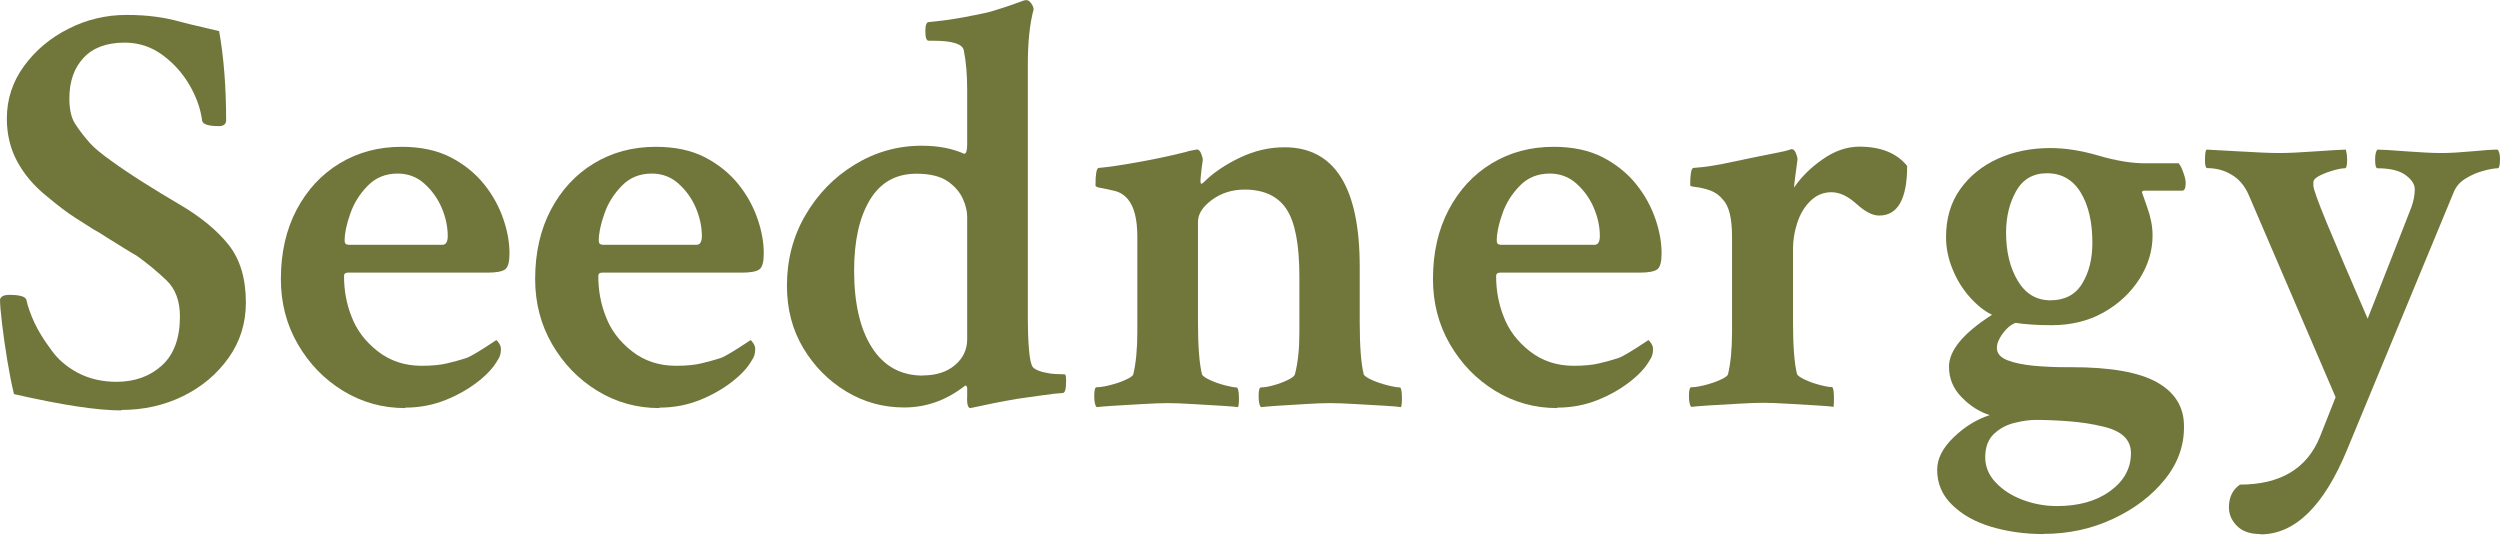
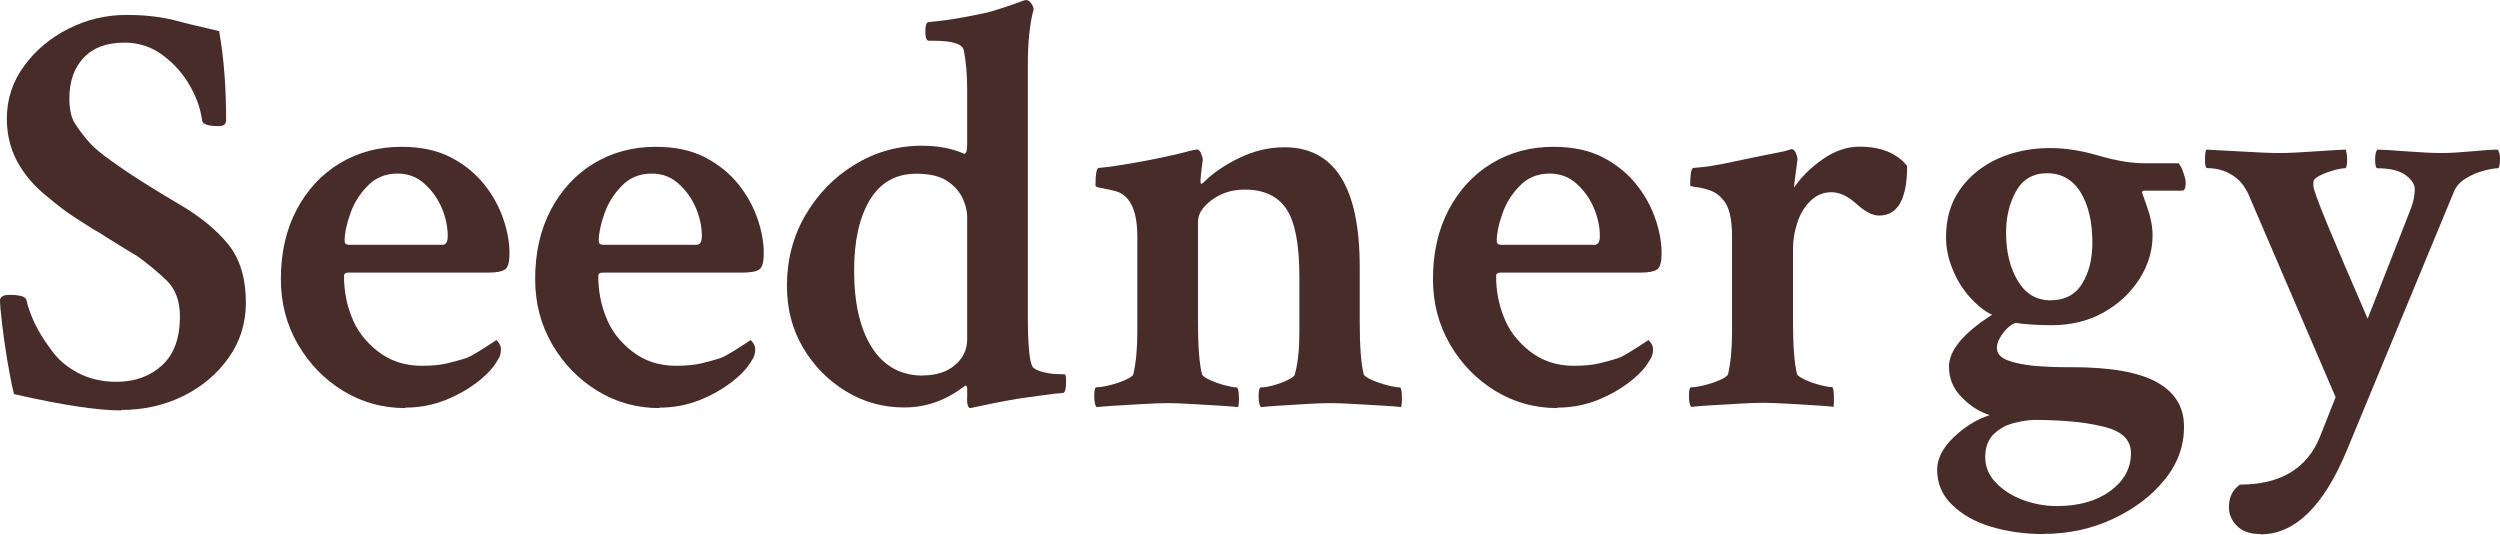
- <svg xmlns="http://www.w3.org/2000/svg" id="Layer_2" data-name="Layer 2" viewBox="0 0 160.75 34.34" fill="#71763B">
+ <svg xmlns="http://www.w3.org/2000/svg" id="Layer_2" data-name="Layer 2" viewBox="0 0 160.75 34.34" fill="#472C2A">
  <g id="Layer_1-2" data-name="Layer 1">
    <g>
      <path d="M7.8,26.39c-1.55,0-3.85-.35-6.9-1.05-.15-.6-.29-1.32-.43-2.16-.14-.84-.25-1.63-.34-2.38-.09-.75-.13-1.26-.13-1.54.05-.2.25-.3.6-.3.65,0,1.01.1,1.09.3.1.45.27.94.52,1.48.25.54.6,1.11,1.05,1.71.42.62,1.01,1.13,1.74,1.52.74.39,1.57.58,2.49.58,1.17,0,2.15-.35,2.92-1.05.77-.7,1.16-1.75,1.16-3.15,0-1-.29-1.78-.88-2.34-.59-.56-1.22-1.08-1.89-1.56-.17-.1-.45-.26-.82-.49s-.74-.46-1.11-.69c-.36-.24-.64-.41-.84-.51-.47-.3-.87-.55-1.18-.75-.31-.2-.61-.41-.88-.62-.28-.21-.61-.48-1.01-.81-.8-.65-1.42-1.39-1.86-2.21-.44-.82-.66-1.74-.66-2.74,0-1.25.37-2.38,1.11-3.39.74-1.01,1.69-1.81,2.87-2.4,1.17-.59,2.41-.88,3.71-.88.7,0,1.31.04,1.84.11s.92.15,1.2.22c.27.07.61.16,1.01.26.4.1,1.04.25,1.91.45.3,1.67.45,3.6.45,5.77-.02.22-.17.34-.45.34-.67,0-1.04-.11-1.09-.34-.1-.77-.37-1.54-.82-2.31s-1.03-1.41-1.74-1.93-1.52-.79-2.42-.79c-1.15,0-2.03.32-2.64.97-.61.65-.92,1.52-.92,2.62,0,.7.12,1.24.37,1.63.25.39.57.81.97,1.26.27.3.72.67,1.35,1.12.62.45,1.32.92,2.1,1.41.77.49,1.52.94,2.25,1.37,1.37.8,2.44,1.67,3.19,2.61s1.12,2.18,1.12,3.73c0,1.32-.37,2.51-1.12,3.56s-1.73,1.87-2.94,2.46c-1.21.59-2.53.88-3.95.88Z" />
      <path d="M26.05,26.24c-1.45,0-2.78-.37-3.99-1.11-1.21-.74-2.18-1.74-2.91-3-.73-1.26-1.09-2.66-1.09-4.18,0-1.7.34-3.19,1.01-4.46s1.59-2.27,2.76-2.98,2.49-1.07,3.99-1.07c1.22,0,2.27.22,3.15.67.87.45,1.59,1.03,2.16,1.74s.97,1.46,1.24,2.25.39,1.52.39,2.19c0,.55-.09.89-.28,1.03s-.57.21-1.14.21h-8.96c-.17,0-.26.07-.26.22,0,.92.16,1.8.49,2.62.32.85.88,1.59,1.67,2.21s1.73.94,2.83.94c.65,0,1.19-.05,1.61-.15.42-.1.84-.21,1.24-.34.2-.07.45-.21.75-.39s.7-.44,1.2-.77c.05.02.11.1.19.22s.11.25.11.37c0,.27-.07.51-.22.71-.25.45-.67.91-1.26,1.37-.59.46-1.28.86-2.08,1.18-.8.32-1.66.49-2.59.49ZM22.38,15.74h6.07c.22,0,.34-.19.34-.56,0-.6-.13-1.21-.39-1.82s-.64-1.13-1.12-1.56-1.06-.64-1.71-.64c-.77,0-1.42.26-1.93.79-.51.52-.89,1.12-1.12,1.8-.24.67-.36,1.25-.36,1.72,0,.17.07.26.22.26Z" />
      <path d="M42.4,26.24c-1.45,0-2.78-.37-3.99-1.11-1.21-.74-2.18-1.74-2.91-3-.73-1.26-1.09-2.66-1.09-4.18,0-1.7.34-3.19,1.01-4.46.67-1.27,1.59-2.27,2.76-2.98s2.49-1.07,3.99-1.07c1.22,0,2.27.22,3.15.67.87.45,1.59,1.03,2.16,1.74s.97,1.46,1.24,2.25.39,1.52.39,2.19c0,.55-.09.89-.28,1.03s-.57.21-1.14.21h-8.96c-.17,0-.26.07-.26.22,0,.92.16,1.8.49,2.62.32.85.88,1.59,1.67,2.21s1.73.94,2.83.94c.65,0,1.19-.05,1.61-.15.42-.1.84-.21,1.24-.34.2-.07.45-.21.75-.39s.7-.44,1.2-.77c.05.02.11.1.19.22s.11.25.11.37c0,.27-.07.51-.22.71-.25.45-.67.91-1.26,1.37-.59.46-1.28.86-2.08,1.18-.8.32-1.66.49-2.59.49ZM38.72,15.74h6.07c.22,0,.34-.19.34-.56,0-.6-.13-1.21-.39-1.82s-.64-1.13-1.12-1.56-1.06-.64-1.71-.64c-.77,0-1.42.26-1.93.79-.51.52-.89,1.12-1.12,1.8-.24.67-.36,1.25-.36,1.72,0,.17.07.26.22.26Z" />
      <path d="M62.19,25.6v-.64c0-.07-.02-.12-.06-.15s-.07-.02-.09,0c-1.18.92-2.47,1.39-3.9,1.39-1.35,0-2.59-.34-3.73-1.03-1.14-.69-2.06-1.62-2.76-2.79-.7-1.17-1.05-2.51-1.05-4.01,0-1.65.39-3.16,1.18-4.52.79-1.36,1.84-2.45,3.17-3.26,1.32-.81,2.76-1.22,4.31-1.22,1.05,0,1.96.17,2.74.52.12,0,.19-.2.19-.6v-3.52c0-.95-.07-1.8-.22-2.55-.1-.4-.75-.6-1.95-.6h-.3c-.15,0-.22-.2-.22-.6s.07-.6.22-.6c.75-.07,1.48-.17,2.19-.3s1.31-.25,1.78-.37c.67-.2,1.2-.37,1.59-.52.39-.15.61-.22.66-.22h.07c.1,0,.2.07.3.21.1.14.15.27.15.39-.25.92-.37,2.1-.37,3.52v16.49c0,.57.02,1.18.07,1.82.05.64.14,1.03.26,1.18.12.12.33.22.62.3.29.07.57.12.86.13.29.01.48.02.58.02.05.05.07.2.07.45,0,.5-.07.75-.22.75-.35.02-.79.07-1.33.15-.54.07-1.06.15-1.56.22-1,.17-2.01.37-3.04.6-.15,0-.22-.21-.22-.64ZM59.34,24.14c.85,0,1.54-.22,2.06-.66s.79-.99.79-1.67v-7.87c0-.35-.09-.74-.28-1.16s-.51-.8-.97-1.12c-.46-.32-1.13-.49-2.01-.49-1.33,0-2.32.56-3,1.69s-1.01,2.64-1.01,4.54c0,2.12.39,3.78,1.16,4.97.77,1.19,1.86,1.78,3.26,1.78Z" />
      <path d="M70.51,26.17c-.1-.1-.15-.34-.15-.71s.05-.56.15-.56c.2,0,.48-.04.84-.13.36-.09.7-.2,1.01-.34.31-.14.48-.26.51-.36.17-.7.26-1.61.26-2.74v-6.11c0-1.12-.2-1.92-.6-2.4-.22-.27-.51-.46-.84-.54s-.63-.15-.88-.19c-.25-.04-.37-.09-.37-.17,0-.7.06-1.07.19-1.12.57-.05,1.42-.17,2.53-.37,1.11-.2,2.16-.42,3.13-.67.05-.02.17-.06.36-.09s.29-.06.32-.06c.1,0,.19.09.26.26s.11.31.11.41c-.05.35-.09.64-.11.86-.02.22-.04.39-.04.49,0,.12.02.19.07.19.02,0,.07-.04.15-.11.6-.6,1.37-1.12,2.31-1.57s1.89-.67,2.87-.67c3.22,0,4.84,2.56,4.84,7.68v3.56c0,1.57.09,2.7.26,3.37.05.1.23.22.54.36.31.14.65.25,1.01.34.36.09.62.13.77.13.07,0,.12.18.13.54.01.36,0,.61-.06.73-.1-.02-.44-.06-1.03-.09-.59-.04-1.22-.07-1.91-.11-.69-.04-1.23-.06-1.63-.06s-.92.02-1.56.06-1.24.07-1.8.11-.92.07-1.07.09c-.1-.1-.15-.34-.15-.71s.05-.56.15-.56c.2,0,.46-.04.79-.13.32-.09.63-.2.92-.34.29-.14.44-.26.47-.36.1-.37.17-.79.22-1.24.05-.45.07-.95.07-1.5v-3.56c0-2.07-.28-3.52-.84-4.35s-1.46-1.24-2.68-1.24c-.8,0-1.5.22-2.1.66s-.9.91-.9,1.41v6.45c0,1.57.09,2.7.26,3.37.05.1.22.22.52.36s.62.25.97.34c.35.09.59.13.71.13.1,0,.16.18.17.54.01.36,0,.61-.06.73-.13-.02-.48-.06-1.07-.09-.59-.04-1.21-.07-1.86-.11-.65-.04-1.18-.06-1.57-.06s-.94.02-1.61.06-1.31.07-1.89.11c-.59.04-.96.07-1.11.09Z" />
      <path d="M100.13,26.24c-1.45,0-2.78-.37-3.99-1.11-1.21-.74-2.18-1.74-2.91-3-.73-1.26-1.09-2.66-1.09-4.18,0-1.7.34-3.19,1.01-4.46s1.59-2.27,2.76-2.98,2.49-1.07,3.99-1.07c1.22,0,2.27.22,3.15.67.87.45,1.59,1.03,2.16,1.74s.97,1.46,1.24,2.25.39,1.52.39,2.19c0,.55-.09.89-.28,1.03s-.57.21-1.14.21h-8.96c-.17,0-.26.07-.26.22,0,.92.16,1.8.49,2.62.32.85.88,1.59,1.67,2.21s1.73.94,2.83.94c.65,0,1.19-.05,1.61-.15.42-.1.84-.21,1.24-.34.2-.07.45-.21.75-.39s.7-.44,1.2-.77c.05.02.11.1.19.22s.11.25.11.37c0,.27-.07.51-.22.71-.25.45-.67.91-1.26,1.37-.59.46-1.28.86-2.08,1.18-.8.32-1.66.49-2.59.49ZM96.46,15.74h6.07c.22,0,.34-.19.34-.56,0-.6-.13-1.21-.39-1.82s-.64-1.13-1.12-1.56-1.06-.64-1.71-.64c-.77,0-1.42.26-1.93.79-.51.52-.89,1.12-1.12,1.8-.24.67-.36,1.25-.36,1.72,0,.17.07.26.22.26Z" />
      <path d="M108.75,26.17c-.1-.1-.15-.34-.15-.71s.05-.56.15-.56c.2,0,.48-.04.84-.13.36-.09.7-.2,1.01-.34.31-.14.48-.26.51-.36.17-.7.26-1.61.26-2.74v-6.11c0-1.2-.2-2-.6-2.4-.22-.27-.5-.47-.82-.58-.32-.11-.62-.18-.88-.21s-.39-.06-.39-.11c0-.7.06-1.07.19-1.12.72-.05,1.52-.17,2.38-.36s1.87-.39,3.02-.62c.37-.07.62-.13.73-.17s.18-.06.21-.06c.1,0,.19.08.26.24s.11.31.11.43c-.15,1.05-.22,1.65-.22,1.8.45-.67,1.06-1.28,1.84-1.82.77-.54,1.56-.81,2.36-.81,1.37,0,2.4.41,3.07,1.24,0,2.12-.6,3.19-1.8,3.19-.43,0-.91-.25-1.46-.75-.55-.5-1.09-.75-1.61-.75s-.97.19-1.35.56-.66.84-.84,1.39-.28,1.11-.28,1.69v4.69c0,1.57.09,2.7.26,3.37.05.1.22.22.52.36s.62.25.97.34c.35.09.6.13.75.13.07,0,.12.18.13.54.01.36,0,.61-.02.73-.13-.02-.48-.06-1.07-.09-.59-.04-1.21-.07-1.87-.11-.66-.04-1.19-.06-1.59-.06s-.94.02-1.61.06-1.31.07-1.89.11c-.59.04-.96.07-1.11.09Z" />
      <path d="M131.39,34.34c-1.2,0-2.32-.16-3.36-.47-1.04-.31-1.87-.78-2.51-1.41-.64-.62-.96-1.37-.96-2.25,0-.73.36-1.42,1.07-2.1s1.48-1.15,2.31-1.42c-.65-.2-1.25-.58-1.8-1.14-.55-.56-.82-1.22-.82-1.97,0-1.05.92-2.16,2.77-3.34-.47-.22-.94-.59-1.41-1.11-.46-.51-.84-1.11-1.12-1.8-.29-.69-.43-1.38-.43-2.08,0-1.2.3-2.22.9-3.07s1.41-1.51,2.42-1.97,2.14-.69,3.39-.69c.95,0,1.99.16,3.11.49s2.12.49,3,.49h2.14s.14.16.26.49c.12.32.19.57.19.75,0,.35-.07.52-.22.52h-2.44c-.1,0-.15.04-.15.11l.34.97c.22.62.34,1.22.34,1.8,0,.97-.28,1.91-.84,2.79s-1.33,1.61-2.31,2.16-2.09.82-3.34.82c-.45,0-.87-.01-1.26-.04-.39-.02-.74-.06-1.07-.11-.3.12-.58.36-.82.69-.25.34-.37.64-.37.92,0,.35.22.61.67.79s1.02.29,1.71.36c.69.06,1.35.09,2.01.09h.41c2.5,0,4.33.32,5.49.97s1.74,1.59,1.74,2.81c.02,1.25-.39,2.4-1.24,3.45-.85,1.05-1.96,1.89-3.34,2.53-1.37.64-2.86.96-4.46.96ZM132.26,32.54c1.4,0,2.54-.32,3.43-.97.89-.65,1.33-1.46,1.33-2.44,0-.88-.62-1.45-1.87-1.72-.62-.15-1.33-.26-2.1-.32-.77-.06-1.49-.09-2.14-.09-.4,0-.86.06-1.37.19-.51.12-.96.36-1.33.71-.37.35-.56.85-.56,1.5,0,.6.22,1.14.66,1.61.44.47,1.01.85,1.72,1.12.71.27,1.46.41,2.23.41ZM131.84,19.31c.92,0,1.61-.36,2.04-1.07.44-.71.66-1.59.66-2.64,0-1.32-.25-2.4-.75-3.22-.5-.82-1.22-1.24-2.17-1.24-.9,0-1.56.39-1.99,1.16-.43.77-.64,1.66-.64,2.66,0,1.22.25,2.26.75,3.09.5.84,1.2,1.26,2.1,1.26Z" />
      <path d="M145.34,34.34c-.65,0-1.15-.17-1.5-.52s-.52-.75-.52-1.2c0-.65.24-1.14.71-1.46,2.6,0,4.31-1.03,5.14-3.07l1.01-2.55-5.59-13.01c-.25-.57-.61-1.01-1.09-1.29-.47-.29-1-.43-1.57-.43-.1,0-.15-.17-.15-.52,0-.42.04-.65.11-.67l2.02.11c1.17.07,2.06.11,2.66.11s1.36-.04,2.36-.11c1.02-.07,1.66-.11,1.91-.11.02.1.04.21.06.32.01.11.02.23.02.36,0,.35-.05.52-.15.52-.15,0-.39.04-.71.13-.32.09-.62.2-.9.34-.28.14-.41.28-.41.43v.22c0,.2.29,1.01.88,2.44.59,1.42,1.46,3.46,2.61,6.11l1.46-3.71,1.35-3.45c.15-.42.22-.81.22-1.16,0-.32-.2-.63-.6-.92-.4-.29-1-.43-1.8-.43-.1,0-.15-.19-.15-.56,0-.32.05-.54.15-.64.3,0,.91.04,1.84.11.95.07,1.71.11,2.29.11.52,0,1.17-.04,1.95-.11.75-.07,1.3-.11,1.65-.11.1.12.15.32.15.6,0,.4-.05.6-.15.6-.22,0-.54.06-.94.17-.4.11-.77.27-1.12.49-.35.21-.6.49-.75.84l-6.86,16.57c-1.5,3.65-3.36,5.47-5.59,5.47Z" />
    </g>
  </g>
</svg>
